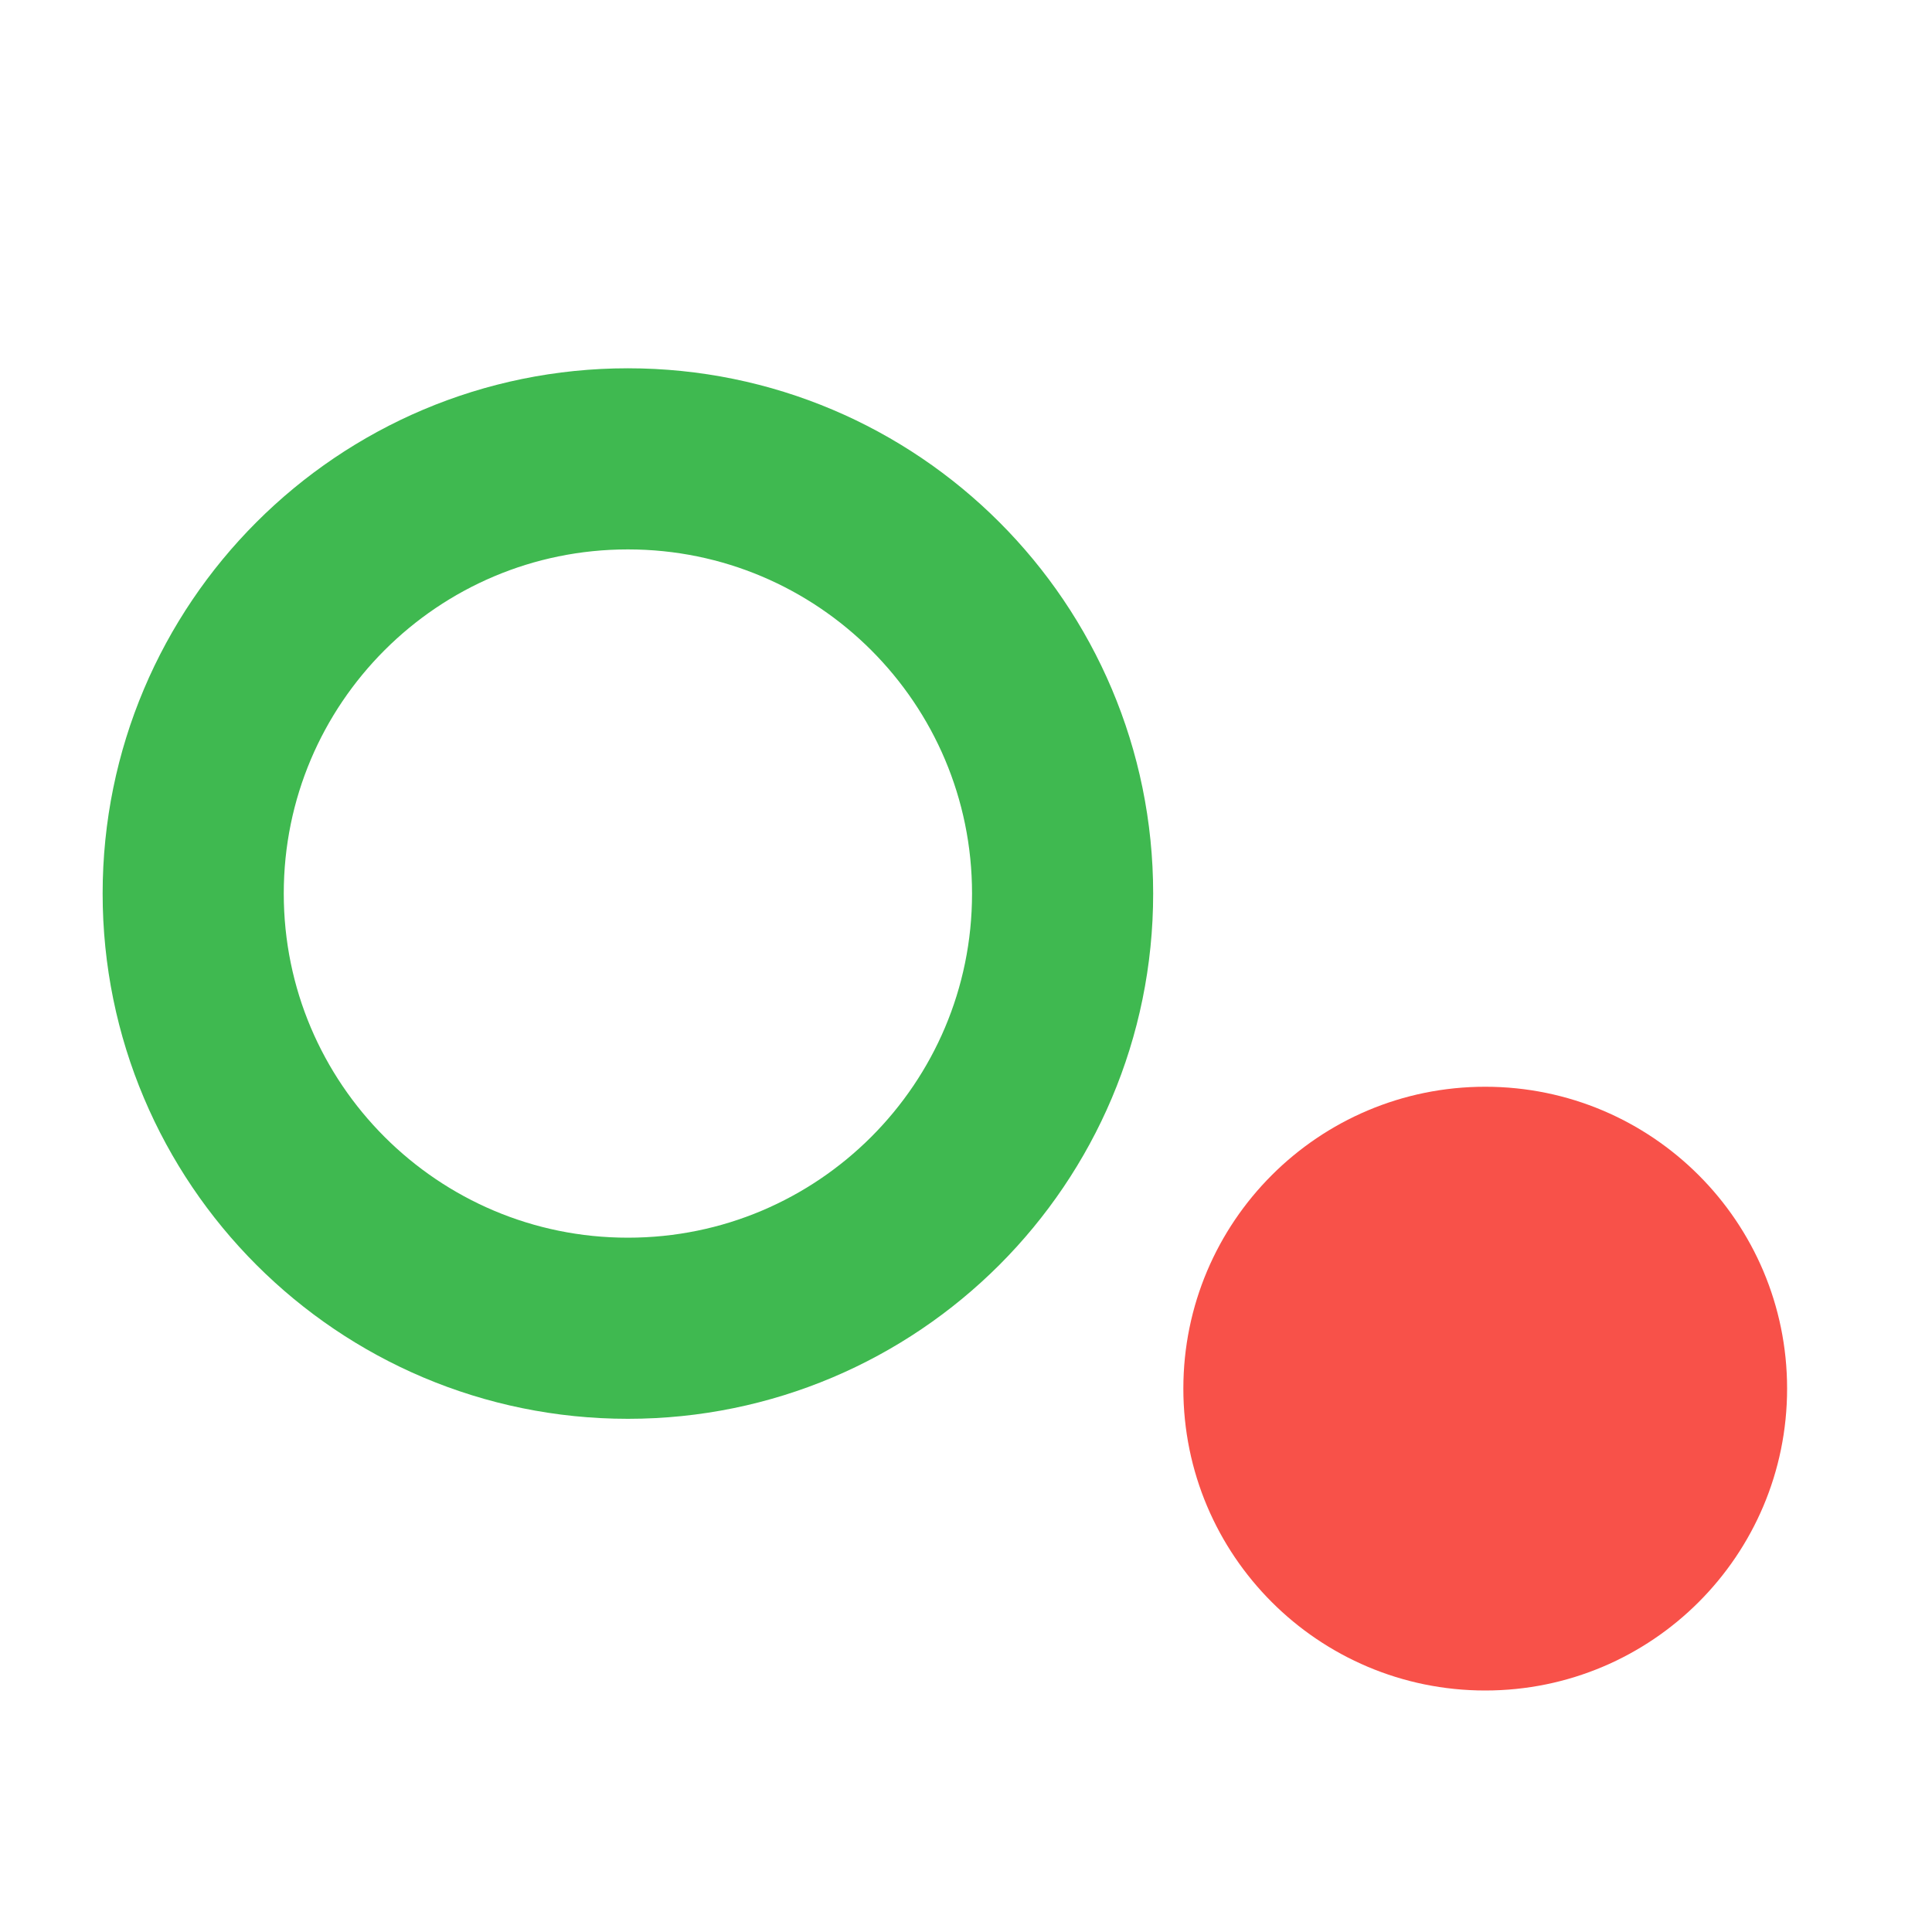
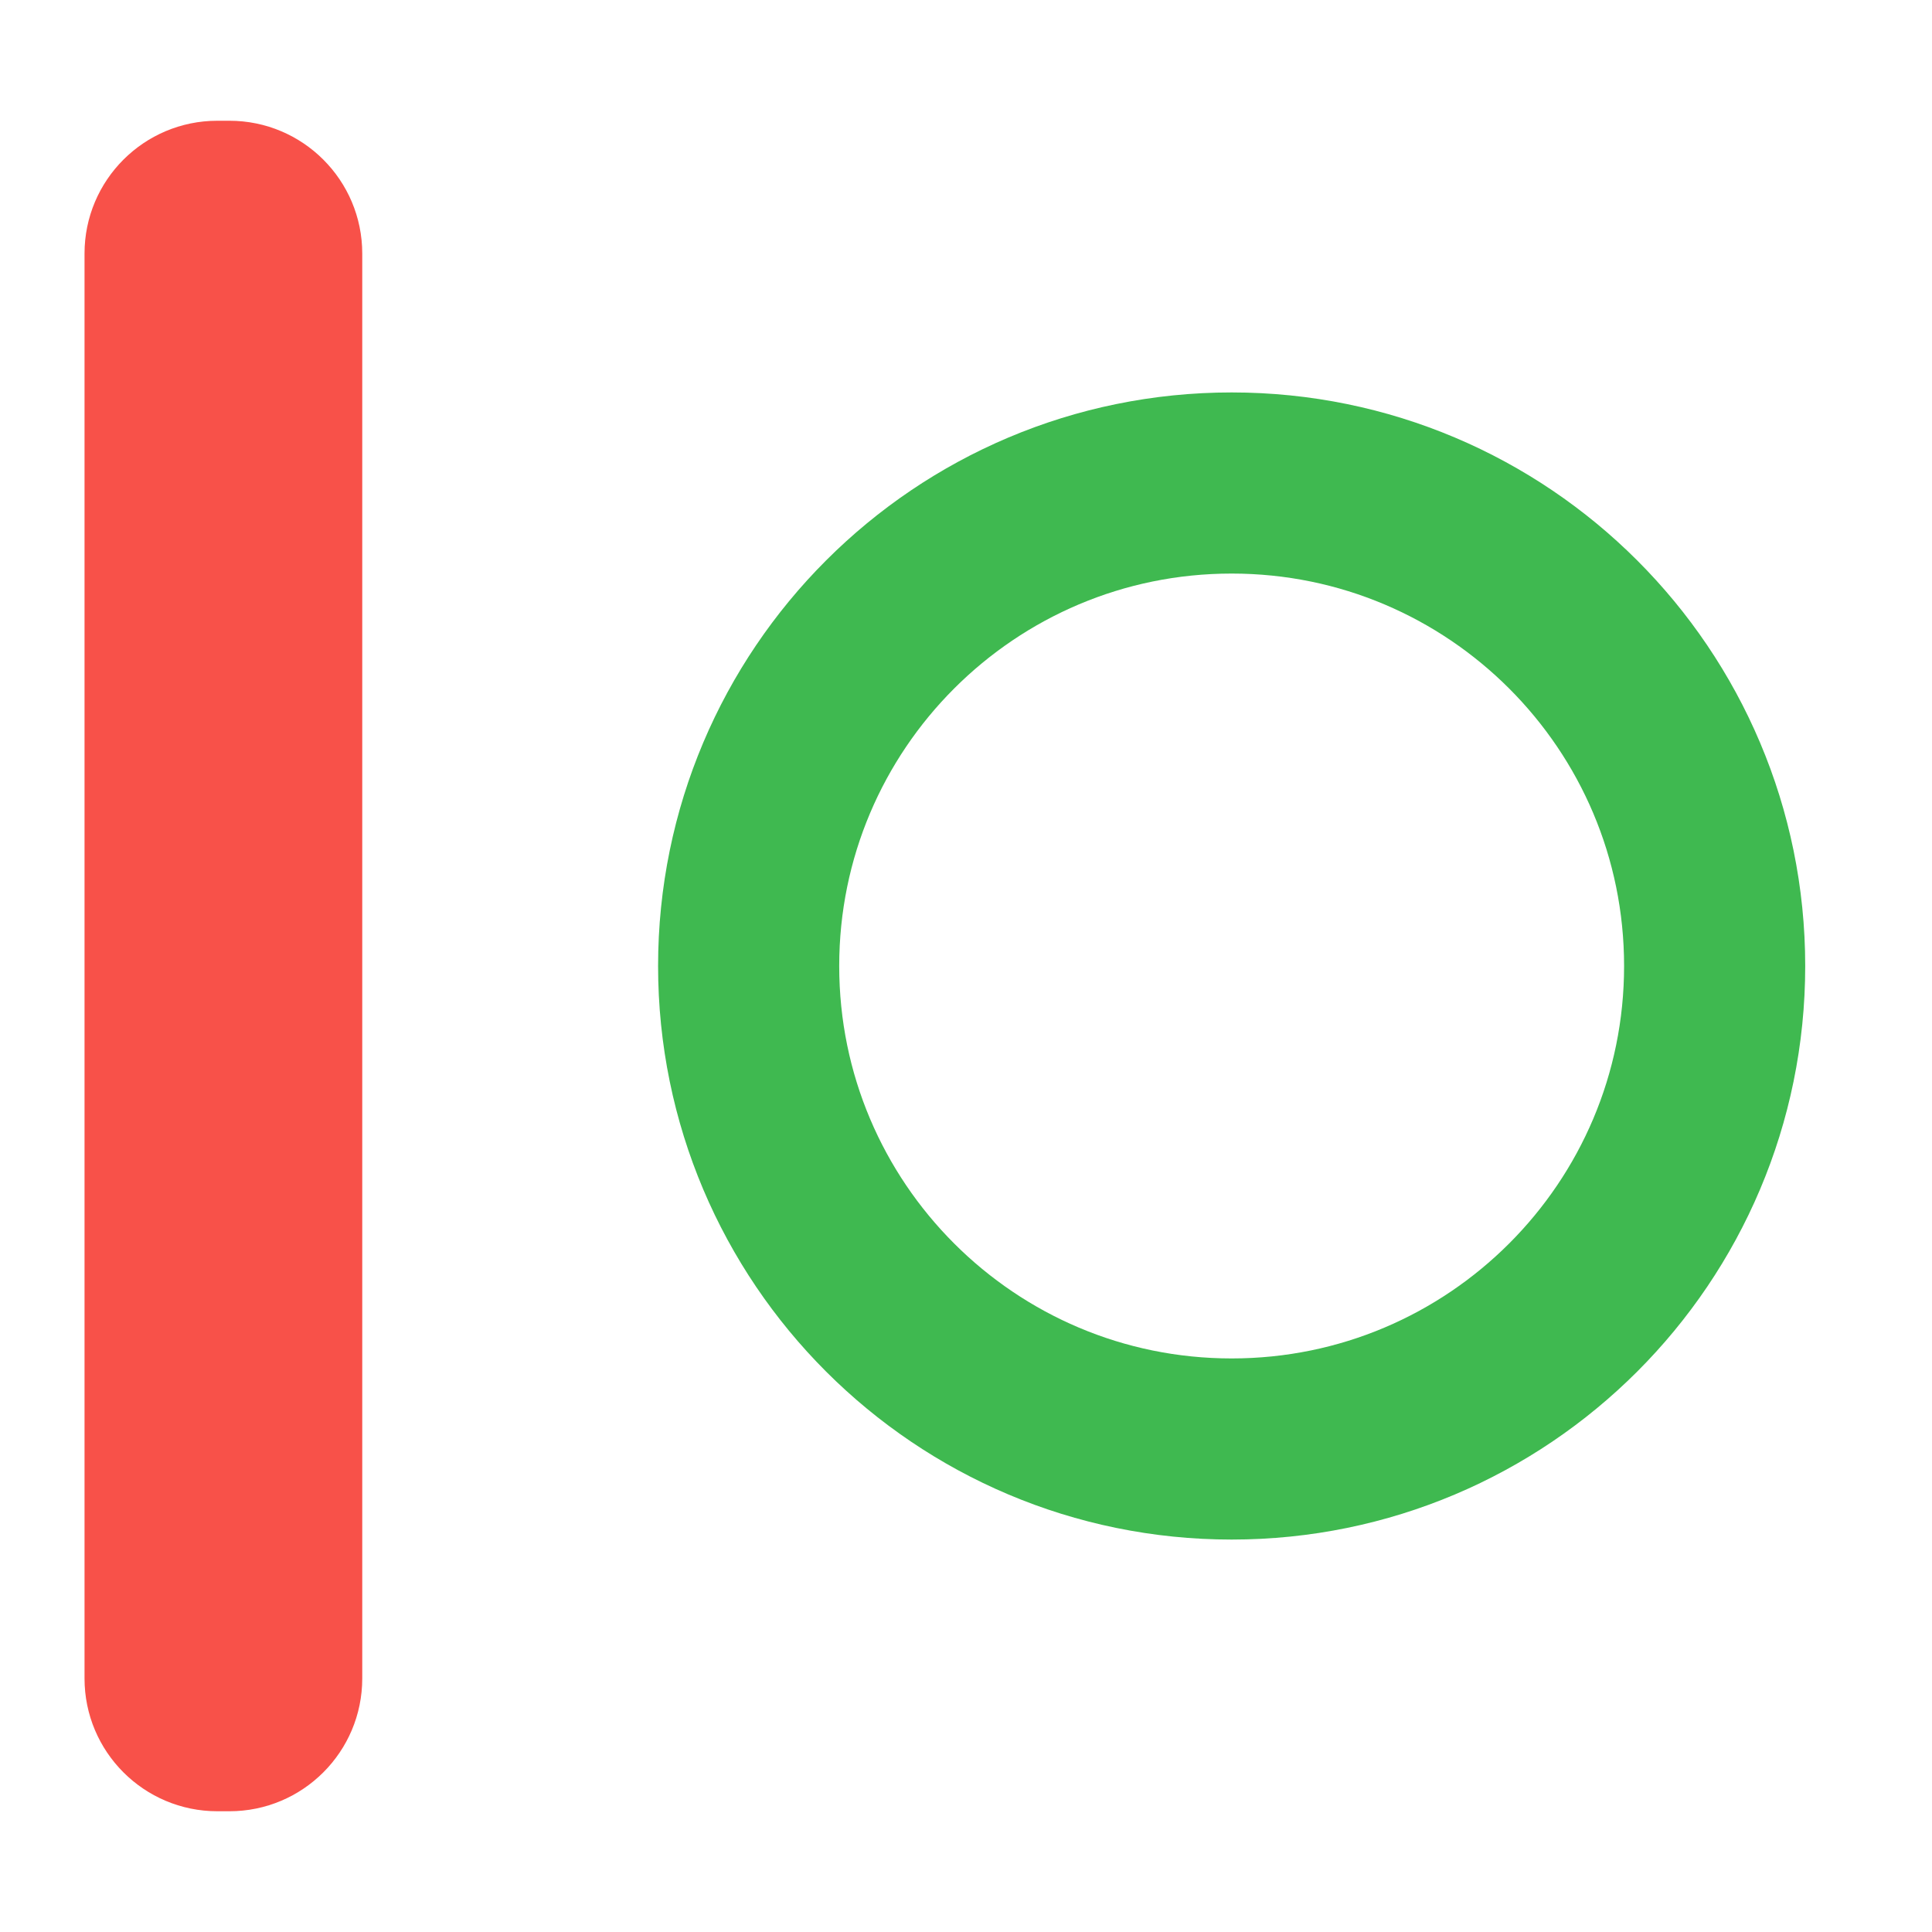
<svg xmlns="http://www.w3.org/2000/svg" width="16" height="16" viewBox="0 0 16 16">
-   <circle cx="5.2" cy="7.4" r="3.6" fill="none" stroke="#3FB950" stroke-width="1.5" />
-   <circle cx="12.3" cy="11.5" r="2.5" fill="#F85149" />
+   <rect x="0.7" y="1" width="2.3" height="14" rx="1.1" fill="#F85149" />
+   <circle cx="10.2" cy="8" r="4" fill="none" stroke="#3FB950" stroke-width="1.5" />
</svg>
